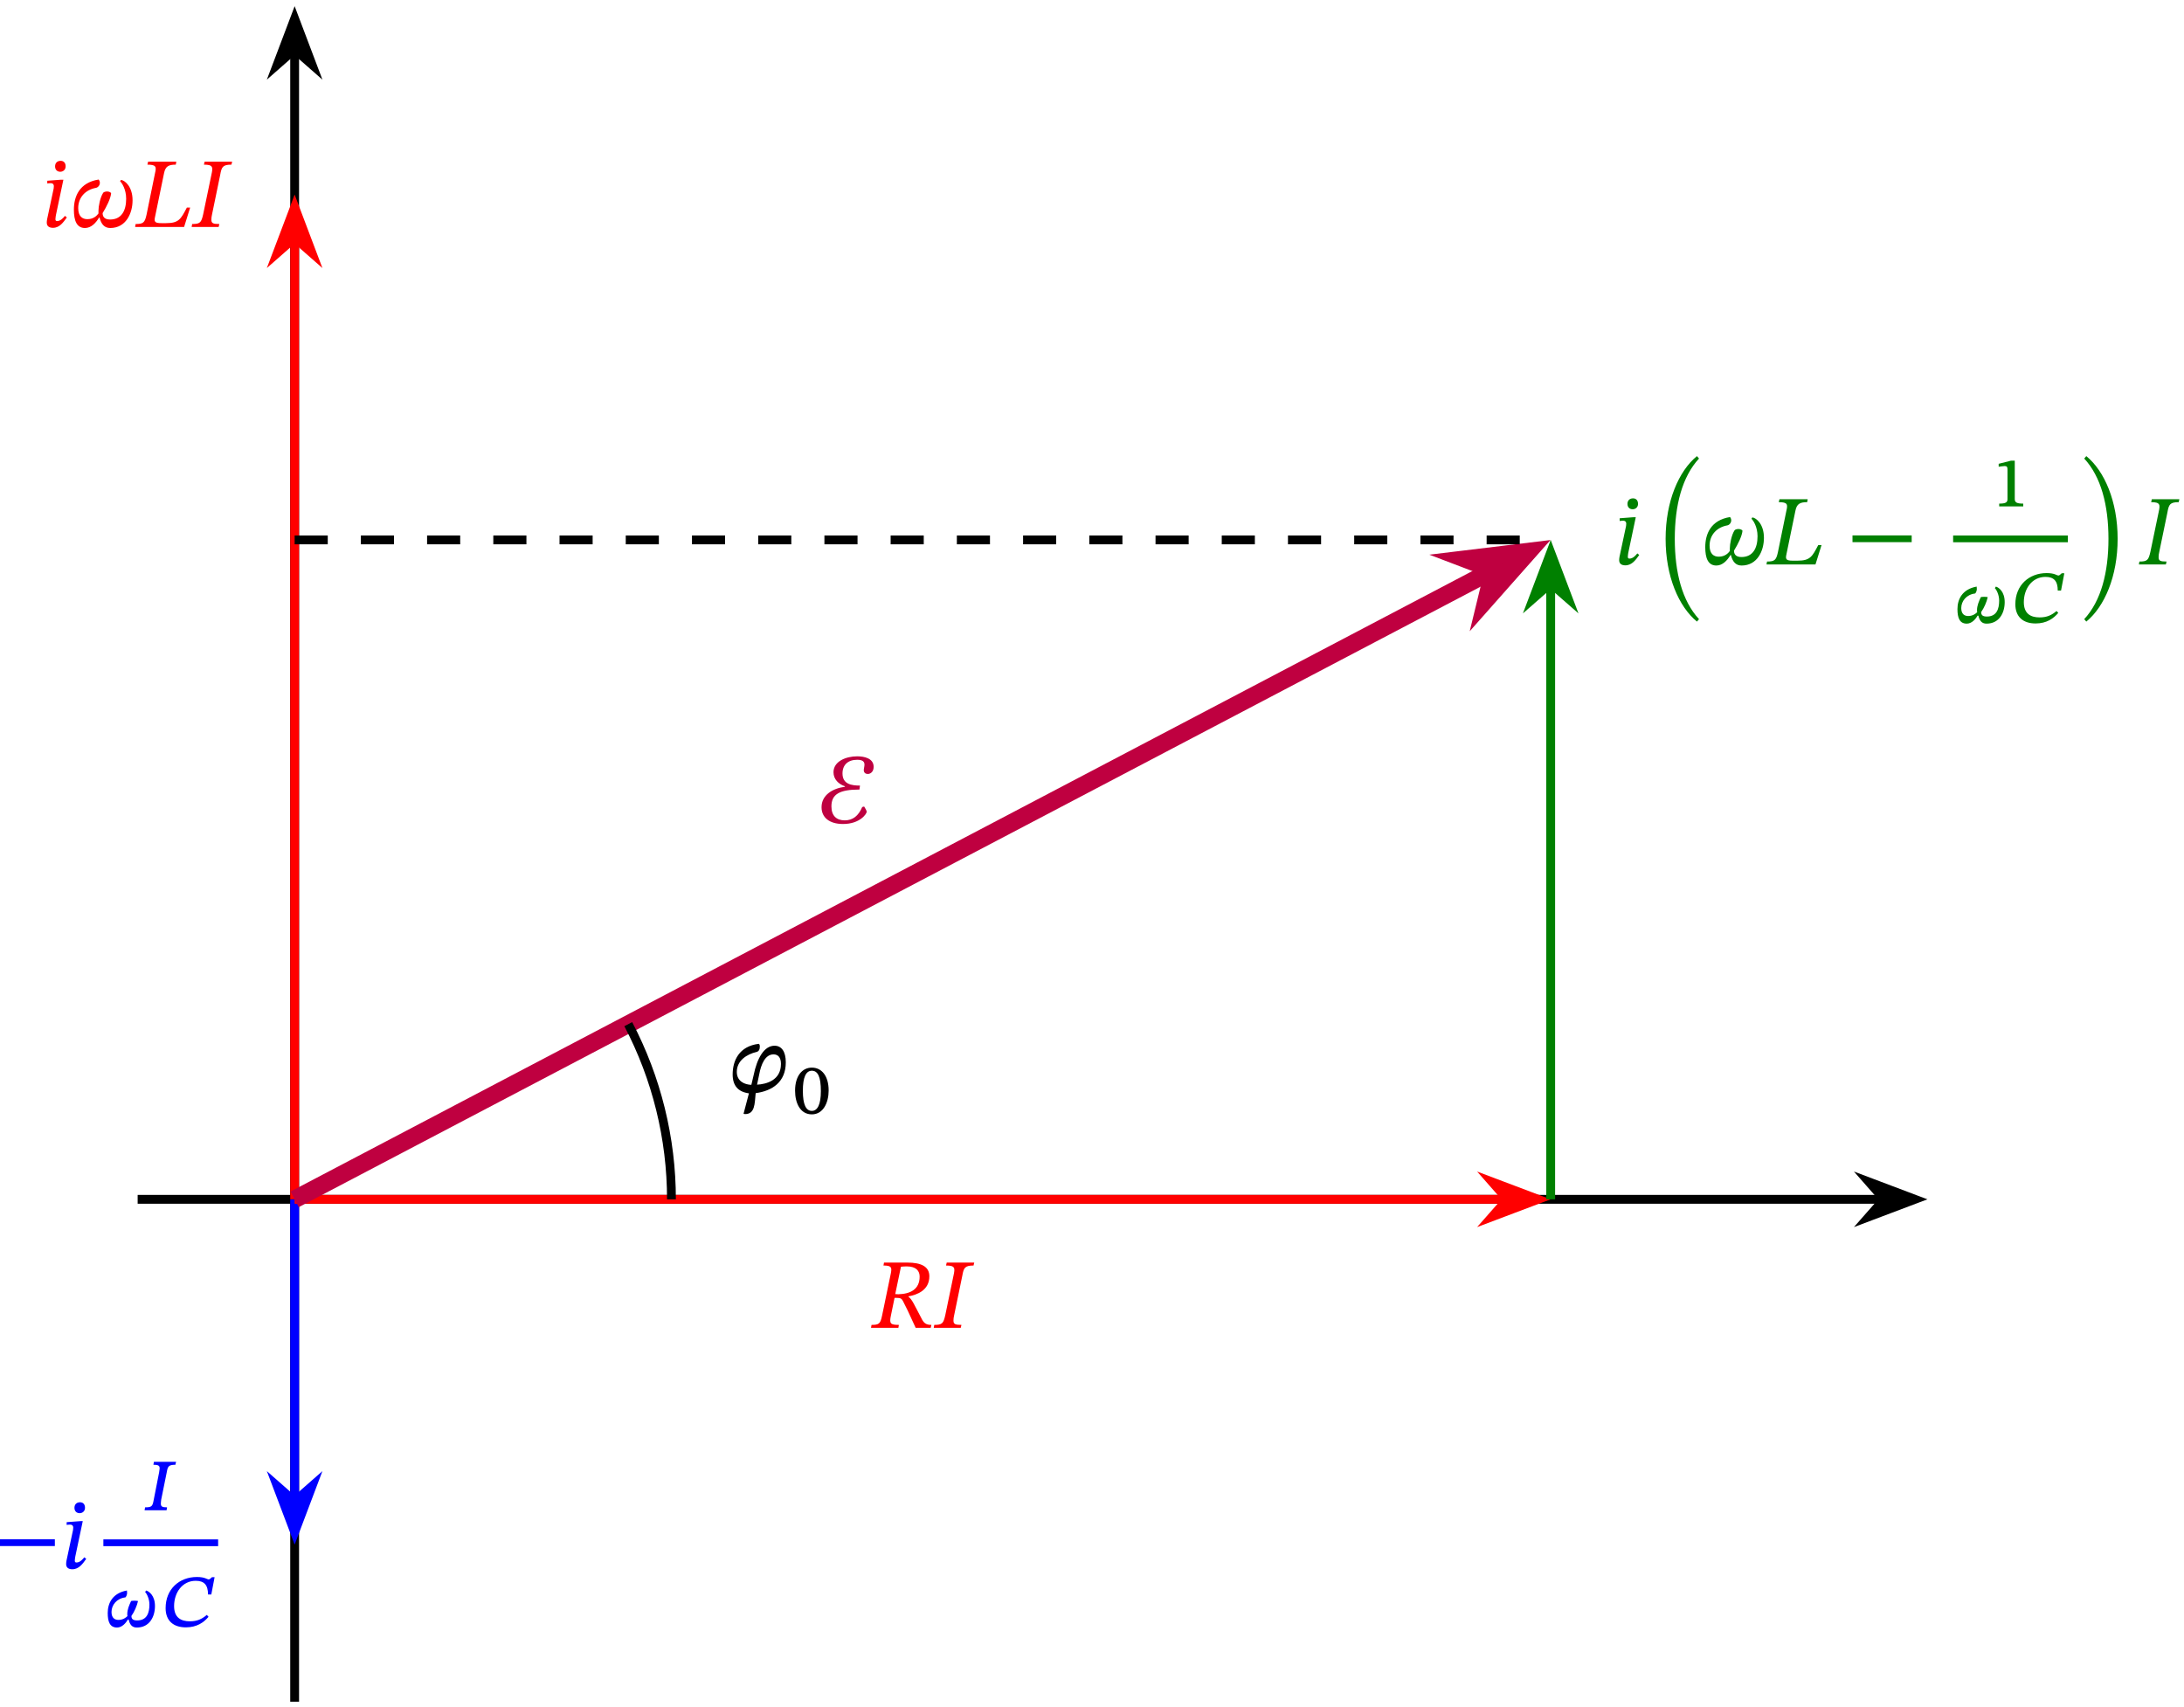
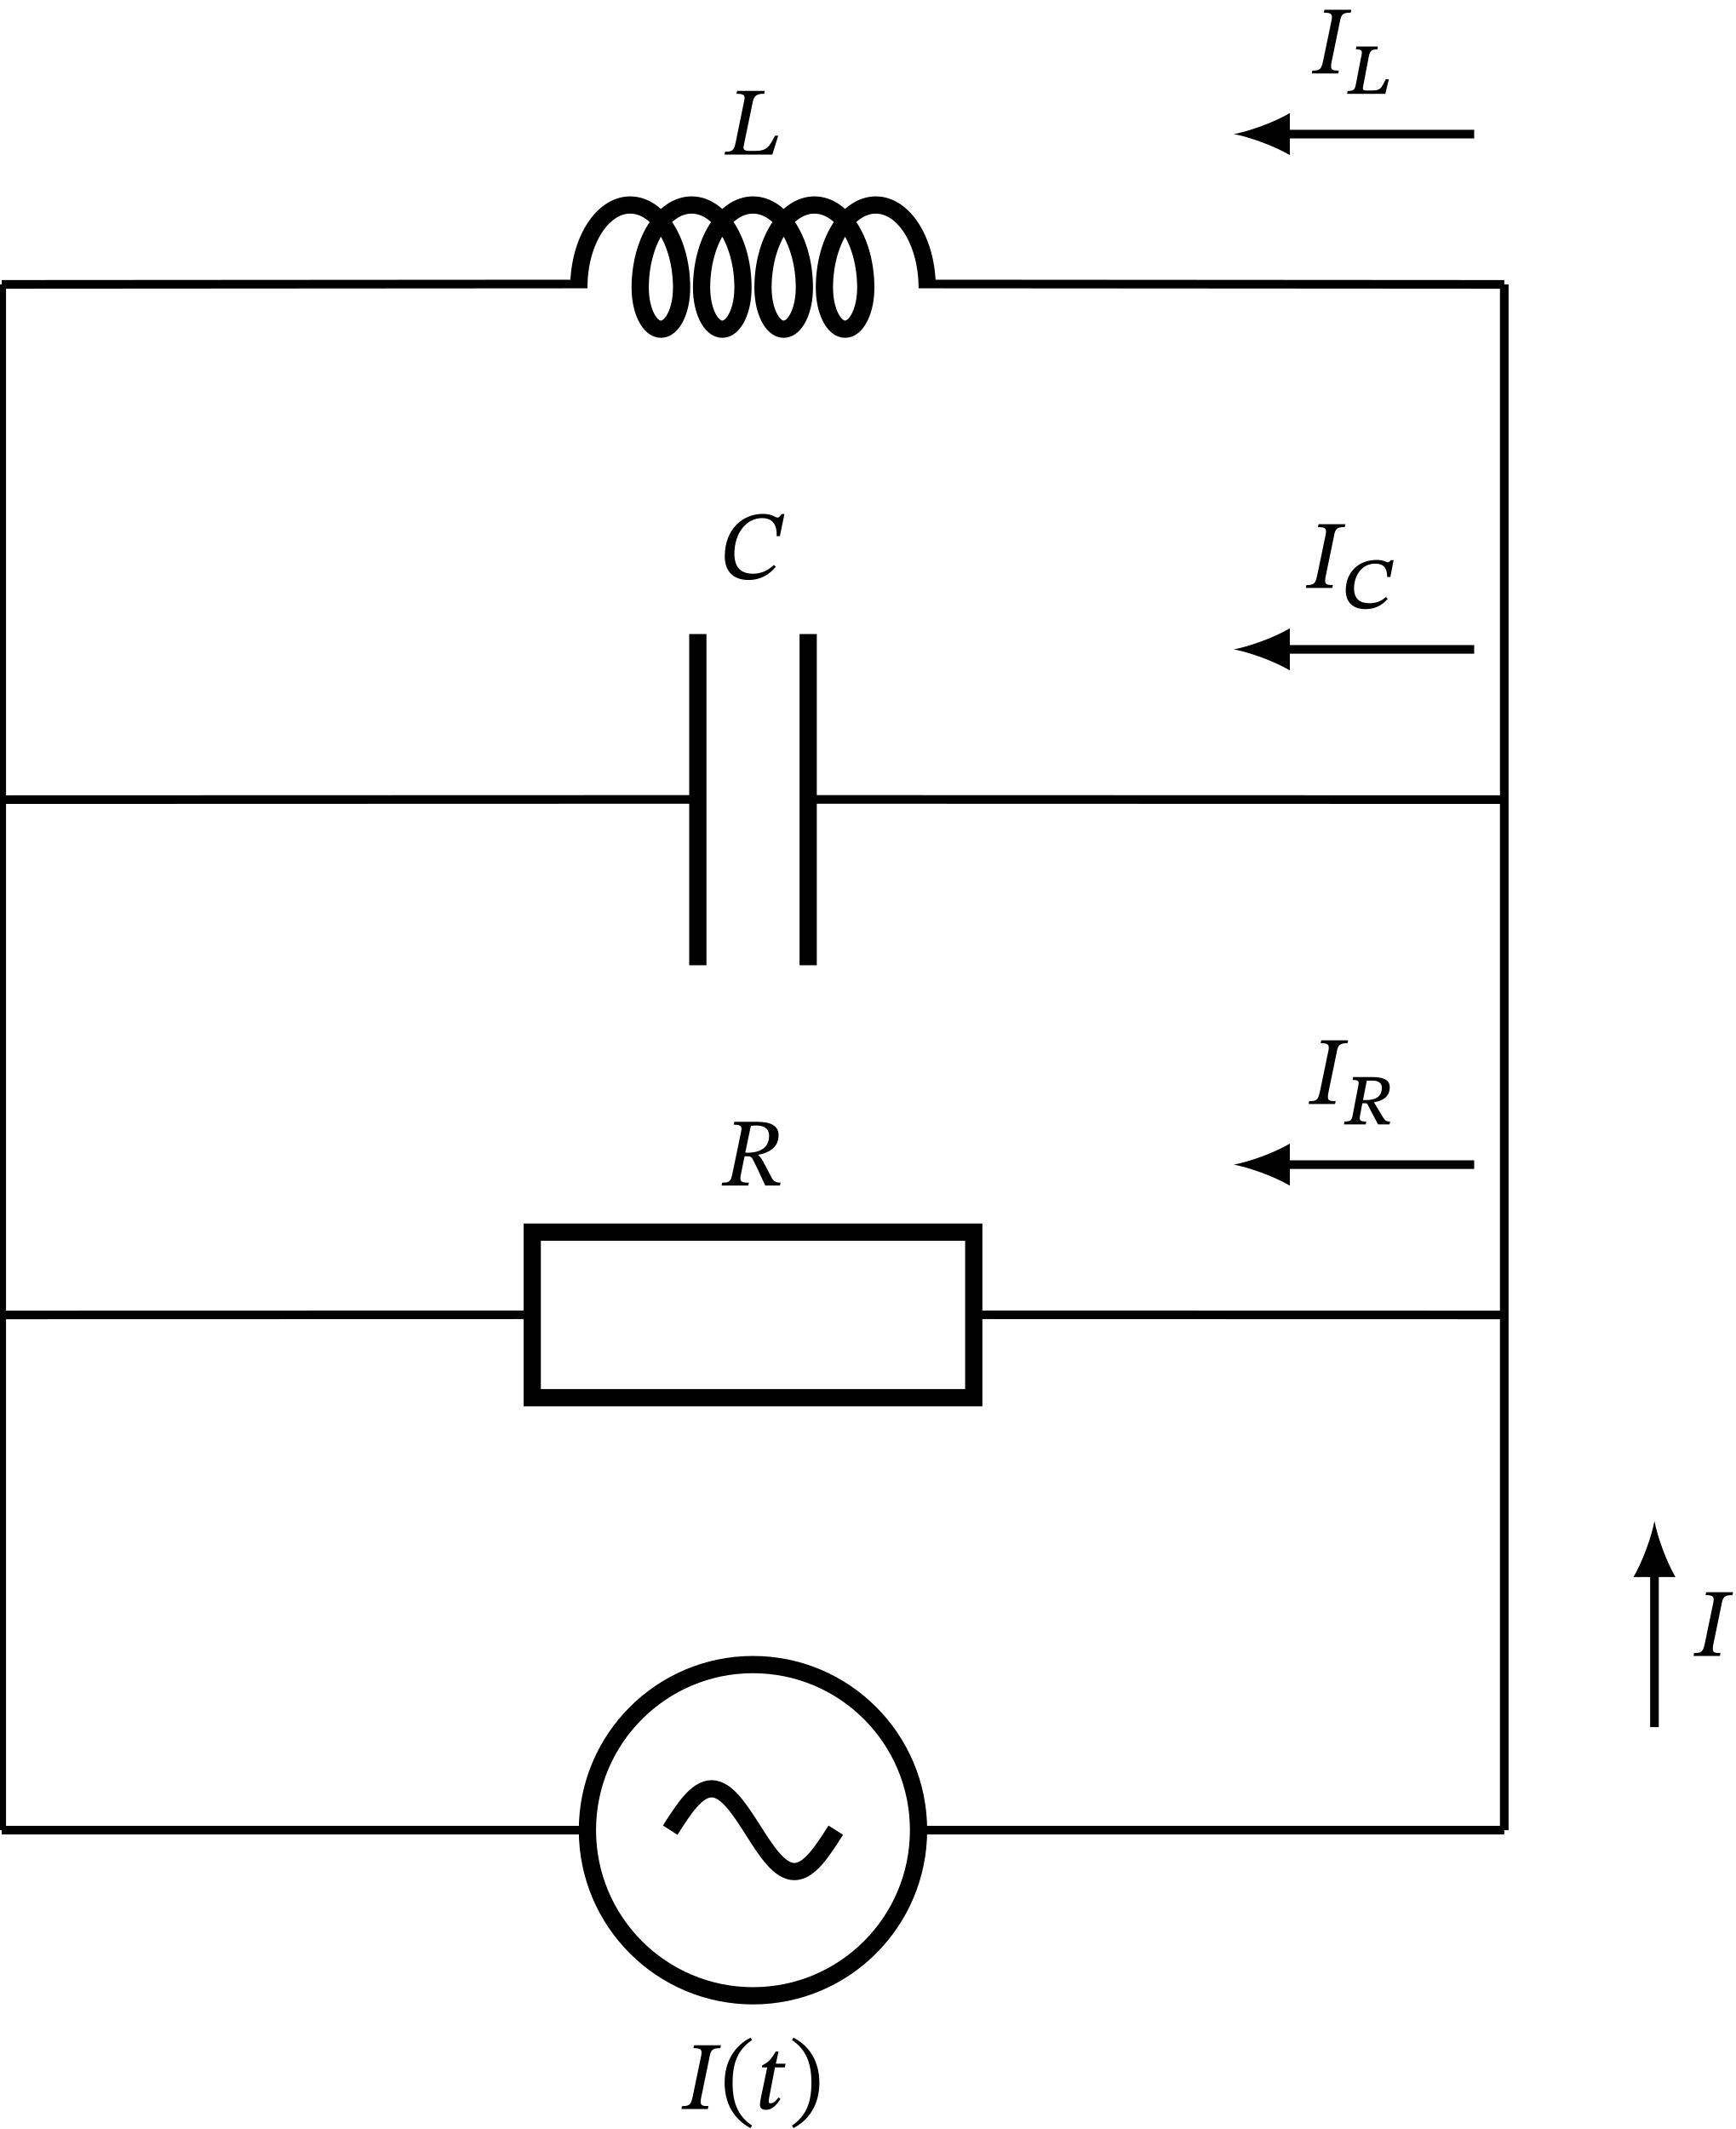
- <svg xmlns="http://www.w3.org/2000/svg" xmlns:xlink="http://www.w3.org/1999/xlink" width="197.154pt" height="154.09pt" viewBox="0 0 197.154 154.09" version="1.2">
+ <svg xmlns="http://www.w3.org/2000/svg" xmlns:xlink="http://www.w3.org/1999/xlink" width="160.488pt" height="196.786pt" viewBox="0 0 160.488 196.786" version="1.2">
  <defs>
    <g>
      <symbol overflow="visible" id="glyph0-0">
        <path style="stroke:none;" d="M 5.344 1.516 L 5.344 -7.047 L 0.094 -7.047 L 0.094 1.516 Z M 4.875 1.047 L 0.547 1.047 L 0.547 -6.578 L 4.875 -6.578 Z M 2.875 -1.531 L 2.875 -1.672 C 2.875 -2.641 4.312 -3.344 4.312 -4.656 C 4.312 -5.594 3.531 -6 2.656 -6 C 1.75 -6 1.125 -5.484 1.125 -4.766 C 1.125 -4.344 1.297 -4.141 1.594 -4.141 C 1.797 -4.141 1.984 -4.25 1.984 -4.531 C 1.984 -4.875 1.797 -4.875 1.797 -5.172 C 1.797 -5.453 2.047 -5.656 2.578 -5.656 C 3.141 -5.656 3.5 -5.344 3.5 -4.641 C 3.5 -3.25 2.516 -2.922 2.516 -1.766 L 2.516 -1.531 Z M 3.203 -0.438 C 3.203 -0.703 3.016 -0.953 2.703 -0.953 C 2.375 -0.953 2.172 -0.719 2.172 -0.438 C 2.172 -0.141 2.344 0.078 2.703 0.078 C 3.016 0.078 3.203 -0.141 3.203 -0.438 Z M 3.203 -0.438 " />
      </symbol>
      <symbol overflow="visible" id="glyph0-1">
-         <path style="stroke:none;" d="M 1.969 -4.266 L 1.766 -4.266 L 0.516 -4.172 L 0.516 -3.922 C 0.516 -3.922 0.656 -3.953 0.812 -3.953 C 1.062 -3.953 1.109 -3.797 1.109 -3.688 C 1.109 -3.531 1.078 -3.406 1.078 -3.406 L 0.625 -1.281 C 0.5 -0.75 0.469 -0.547 0.469 -0.391 C 0.469 -0.078 0.672 0.078 1.031 0.078 C 1.625 0.078 1.969 -0.422 2.281 -0.859 L 2.109 -1 C 1.969 -0.828 1.719 -0.531 1.406 -0.531 C 1.297 -0.531 1.25 -0.578 1.25 -0.703 C 1.25 -0.828 1.297 -1.078 1.297 -1.078 Z M 2.172 -5.469 C 2.172 -5.766 2.016 -5.969 1.719 -5.969 C 1.422 -5.969 1.219 -5.781 1.219 -5.469 C 1.219 -5.156 1.422 -4.984 1.688 -4.984 C 1.953 -4.984 2.172 -5.172 2.172 -5.469 Z M 2.172 -5.469 " />
+         <path style="stroke:none;" d="M 4.859 -1.75 L 4.562 -1.75 C 4.016 -0.703 3.828 -0.344 2.688 -0.344 L 2.266 -0.344 C 1.734 -0.344 1.594 -0.438 1.672 -0.828 L 2.5 -4.844 C 2.625 -5.484 2.922 -5.625 3.562 -5.625 L 3.609 -5.891 L 1.062 -5.891 L 1 -5.625 C 1.781 -5.625 1.828 -5.438 1.688 -4.859 L 0.922 -1.109 C 0.766 -0.391 0.625 -0.266 -0.062 -0.266 L -0.109 0 L 4.312 0 Z M 4.859 -1.75 " />
      </symbol>
      <symbol overflow="visible" id="glyph0-2">
-         <path style="stroke:none;" d="M 2.875 -1.25 C 3.25 -1.859 3.594 -2.562 3.641 -3.031 C 3.641 -3.109 3.469 -3.203 3.281 -3.203 C 3.141 -3.203 2.969 -3.156 2.922 -3.078 C 2.641 -2.641 2.5 -1.844 2.5 -1.469 C 2.5 -1.391 2.5 -1.297 2.5 -1.219 C 2.375 -1.047 2.078 -0.703 1.5 -0.703 C 1.047 -0.703 0.672 -0.953 0.672 -1.703 C 0.672 -2.656 1.312 -3.359 2.281 -3.531 C 2.484 -3.578 2.625 -3.781 2.625 -3.984 C 2.625 -4.109 2.578 -4.203 2.516 -4.281 C 0.766 -4 0.281 -2.734 0.281 -1.562 C 0.281 -0.578 0.531 0.094 1.281 0.094 C 1.844 0.094 2.266 -0.359 2.562 -0.859 L 2.594 -0.859 C 2.75 -0.234 3.047 0.094 3.562 0.094 C 4.984 0.094 5.578 -1.234 5.578 -2.406 C 5.578 -3.641 4.891 -4.203 4.531 -4.25 L 4.453 -4.125 C 4.609 -3.984 5 -3.406 5 -2.547 C 5 -1.469 4.578 -0.672 3.547 -0.672 C 3.016 -0.672 2.875 -0.953 2.875 -1.25 Z M 2.875 -1.25 " />
+         <path style="stroke:none;" d="M 0.938 -1.172 C 0.766 -0.391 0.656 -0.266 -0.062 -0.266 L -0.109 0 L 2.328 0 L 2.391 -0.266 C 1.828 -0.266 1.672 -0.328 1.672 -0.656 C 1.672 -0.797 1.688 -0.953 1.734 -1.141 L 2.469 -4.703 C 2.594 -5.406 2.688 -5.625 3.484 -5.625 L 3.547 -5.891 L 1.062 -5.891 L 1 -5.625 C 1.828 -5.625 1.828 -5.406 1.672 -4.703 Z M 0.938 -1.172 " />
      </symbol>
      <symbol overflow="visible" id="glyph0-3">
-         <path style="stroke:none;" d="M 4.859 -1.75 L 4.562 -1.75 C 4.016 -0.703 3.828 -0.344 2.688 -0.344 L 2.266 -0.344 C 1.734 -0.344 1.594 -0.438 1.672 -0.828 L 2.5 -4.844 C 2.625 -5.484 2.922 -5.625 3.562 -5.625 L 3.609 -5.891 L 1.062 -5.891 L 1 -5.625 C 1.781 -5.625 1.828 -5.438 1.688 -4.859 L 0.922 -1.109 C 0.766 -0.391 0.625 -0.266 -0.062 -0.266 L -0.109 0 L 4.312 0 Z M 4.859 -1.75 " />
+         <path style="stroke:none;" d="M 5.078 -1.297 C 4.484 -0.75 3.859 -0.484 3.156 -0.484 C 1.969 -0.484 1.422 -1.125 1.422 -2.328 C 1.422 -4.297 2.578 -5.625 3.969 -5.625 C 4.859 -5.625 5.375 -5.141 5.328 -3.953 L 5.625 -3.953 L 6.047 -6 L 5.781 -6 C 5.641 -5.797 5.547 -5.672 5.406 -5.672 C 5.188 -5.672 4.953 -6.016 4.047 -6.016 C 2.219 -6.016 0.531 -4.625 0.531 -2.094 C 0.531 -0.922 1.109 0.094 2.734 0.094 C 3.859 0.094 4.641 -0.406 5.25 -1.125 Z M 5.078 -1.297 " />
      </symbol>
      <symbol overflow="visible" id="glyph0-4">
-         <path style="stroke:none;" d="M 0.938 -1.172 C 0.766 -0.391 0.656 -0.266 -0.062 -0.266 L -0.109 0 L 2.328 0 L 2.391 -0.266 C 1.828 -0.266 1.672 -0.328 1.672 -0.656 C 1.672 -0.797 1.688 -0.953 1.734 -1.141 L 2.469 -4.703 C 2.594 -5.406 2.688 -5.625 3.484 -5.625 L 3.547 -5.891 L 1.062 -5.891 L 1 -5.625 C 1.828 -5.625 1.828 -5.406 1.672 -4.703 Z M 0.938 -1.172 " />
+         <path style="stroke:none;" d="M 5.188 -4.656 C 5.188 -5.531 4.453 -5.891 3.203 -5.891 L 1.094 -5.891 L 1.047 -5.625 C 1.766 -5.625 1.812 -5.453 1.719 -4.953 L 0.922 -1.109 C 0.766 -0.359 0.641 -0.266 -0.031 -0.266 L -0.078 0 L 2.391 0 L 2.438 -0.266 C 1.672 -0.266 1.562 -0.375 1.719 -1.109 L 2.047 -2.703 L 2.25 -2.703 C 2.562 -2.703 2.688 -2.656 2.812 -2.406 C 3.094 -1.859 3.281 -1.484 3.953 0 L 5.312 0 L 5.375 -0.266 C 4.953 -0.266 4.75 -0.375 4.547 -0.719 C 3.812 -2.109 3.625 -2.578 3.312 -2.797 L 3.312 -2.844 C 4.094 -2.984 5.188 -3.391 5.188 -4.656 Z M 2.625 -5.516 C 2.828 -5.531 2.922 -5.547 3.141 -5.547 C 4.031 -5.547 4.312 -5.109 4.312 -4.625 C 4.312 -3.469 3.469 -3.062 2.391 -3.031 L 2.109 -3.047 Z M 2.625 -5.516 " />
      </symbol>
      <symbol overflow="visible" id="glyph0-5">
-         <path style="stroke:none;" d="M 5.906 -2.016 L 5.906 -2.625 L 0.562 -2.625 L 0.562 -2.016 Z M 5.906 -2.016 " />
+         <path style="stroke:none;" d="M 0.406 -2.422 C 0.406 -0.422 1.344 1 2.797 1.766 L 2.938 1.531 C 1.625 0.641 1.141 -0.594 1.141 -2.422 C 1.141 -4.25 1.625 -5.484 2.938 -6.375 L 2.797 -6.594 C 1.344 -5.844 0.406 -4.422 0.406 -2.422 Z M 0.406 -2.422 " />
      </symbol>
      <symbol overflow="visible" id="glyph0-6">
-         <path style="stroke:none;" d="M 5.188 -4.656 C 5.188 -5.531 4.453 -5.891 3.203 -5.891 L 1.094 -5.891 L 1.047 -5.625 C 1.766 -5.625 1.812 -5.453 1.719 -4.953 L 0.922 -1.109 C 0.766 -0.359 0.641 -0.266 -0.031 -0.266 L -0.078 0 L 2.391 0 L 2.438 -0.266 C 1.672 -0.266 1.562 -0.375 1.719 -1.109 L 2.047 -2.703 L 2.25 -2.703 C 2.562 -2.703 2.688 -2.656 2.812 -2.406 C 3.094 -1.859 3.281 -1.484 3.953 0 L 5.312 0 L 5.375 -0.266 C 4.953 -0.266 4.75 -0.375 4.547 -0.719 C 3.812 -2.109 3.625 -2.578 3.312 -2.797 L 3.312 -2.844 C 4.094 -2.984 5.188 -3.391 5.188 -4.656 Z M 2.625 -5.516 C 2.828 -5.531 2.922 -5.547 3.141 -5.547 C 4.031 -5.547 4.312 -5.109 4.312 -4.625 C 4.312 -3.469 3.469 -3.062 2.391 -3.031 L 2.109 -3.047 Z M 2.625 -5.516 " />
+         <path style="stroke:none;" d="M 2.844 -4.188 L 1.938 -4.188 L 2.188 -5.312 L 1.922 -5.312 C 1.469 -4.531 1.25 -4.328 0.672 -4.031 L 0.641 -3.844 L 1.141 -3.844 L 0.531 -0.906 C 0.516 -0.812 0.469 -0.547 0.469 -0.391 C 0.469 -0.109 0.641 0.078 1.016 0.078 C 1.734 0.078 2.109 -0.578 2.375 -0.938 L 2.188 -1.062 C 1.875 -0.656 1.688 -0.531 1.422 -0.531 C 1.297 -0.531 1.281 -0.625 1.281 -0.719 C 1.281 -0.875 1.344 -1.172 1.344 -1.172 L 1.859 -3.844 L 2.766 -3.844 Z M 2.844 -4.188 " />
      </symbol>
      <symbol overflow="visible" id="glyph0-7">
-         <path style="stroke:none;" d="M 0.531 -2.422 C 0.531 0.969 1.719 3.703 3.359 5.047 L 3.547 4.828 C 2.031 3.188 1.359 0.625 1.359 -2.422 C 1.359 -5.469 2.031 -8.031 3.547 -9.672 L 3.359 -9.891 C 1.719 -8.547 0.531 -5.812 0.531 -2.422 Z M 0.531 -2.422 " />
-       </symbol>
-       <symbol overflow="visible" id="glyph0-8">
-         <path style="stroke:none;" d="M 3.297 -2.422 C 3.297 -5.812 2.109 -8.547 0.469 -9.891 L 0.281 -9.672 C 1.797 -8.031 2.469 -5.469 2.469 -2.422 C 2.469 0.625 1.797 3.188 0.281 4.828 L 0.469 5.047 C 2.109 3.703 3.297 0.969 3.297 -2.422 Z M 3.297 -2.422 " />
-       </symbol>
-       <symbol overflow="visible" id="glyph0-9">
-         <path style="stroke:none;" d="M 2.234 0.109 C 3.766 0.109 4.375 -0.812 4.375 -1 C 4.375 -1.094 4.219 -1.344 4.141 -1.469 L 3.969 -1.422 C 3.625 -0.625 3.125 -0.219 2.391 -0.219 C 1.656 -0.219 1.188 -0.625 1.188 -1.484 C 1.188 -2.578 1.922 -3 3.719 -3 L 3.766 -3.359 C 3 -3.359 2.188 -3.484 2.188 -4.453 C 2.188 -5.234 2.688 -5.688 3.516 -5.688 C 4.031 -5.688 4.172 -5.5 4.172 -5.25 C 4.172 -5.078 4.109 -4.891 4.109 -4.75 C 4.109 -4.516 4.281 -4.406 4.469 -4.406 C 4.719 -4.406 5 -4.609 5 -5.047 C 5 -5.812 4.172 -6 3.516 -6 C 2.5 -6 1.375 -5.547 1.375 -4.562 C 1.375 -3.922 1.844 -3.484 2.406 -3.297 L 2.406 -3.25 C 1.312 -3.109 0.297 -2.516 0.297 -1.406 C 0.297 -0.469 1.016 0.109 2.234 0.109 Z M 2.234 0.109 " />
-       </symbol>
-       <symbol overflow="visible" id="glyph0-10">
-         <path style="stroke:none;" d="M 2.016 -0.688 C 1.422 -0.703 0.703 -1 0.703 -1.859 C 0.703 -2.875 1.609 -3.453 2.484 -3.656 C 2.672 -3.703 2.781 -3.859 2.781 -4.141 C 2.781 -4.266 2.75 -4.359 2.688 -4.391 C 0.906 -4.172 0.328 -2.875 0.328 -1.625 C 0.328 -0.594 0.844 -0.047 1.797 0.078 L 1.312 1.922 L 1.438 1.953 C 2.344 1.953 2.312 1.047 2.406 0.062 C 3.906 -0.141 5.125 -0.938 5.125 -2.719 C 5.125 -3.703 4.734 -4.219 4.109 -4.219 C 3.172 -4.219 2.531 -3.094 2.219 -1.547 Z M 2.734 -1.672 C 2.891 -2.5 3.25 -3.438 4.016 -3.438 C 4.406 -3.438 4.688 -3.188 4.688 -2.578 C 4.688 -1.094 3.375 -0.75 2.531 -0.703 Z M 2.734 -1.672 " />
+         <path style="stroke:none;" d="M 2.797 -2.422 C 2.797 -4.422 1.859 -5.844 0.406 -6.594 L 0.266 -6.375 C 1.578 -5.484 2.062 -4.25 2.062 -2.422 C 2.062 -0.594 1.578 0.641 0.266 1.531 L 0.406 1.766 C 1.859 1 2.797 -0.422 2.797 -2.422 Z M 2.797 -2.422 " />
      </symbol>
      <symbol overflow="visible" id="glyph1-0">
        <path style="stroke:none;" d="M 3.562 1.016 L 3.562 -4.703 L 0.062 -4.703 L 0.062 1.016 Z M 3.25 0.688 L 0.359 0.688 L 0.359 -4.391 L 3.25 -4.391 Z M 1.922 -1.016 L 1.922 -1.109 C 1.922 -1.766 2.875 -2.234 2.875 -3.109 C 2.875 -3.734 2.359 -4 1.766 -4 C 1.172 -4 0.75 -3.656 0.75 -3.172 C 0.75 -2.891 0.875 -2.766 1.062 -2.766 C 1.203 -2.766 1.328 -2.844 1.328 -3.016 C 1.328 -3.25 1.203 -3.25 1.203 -3.453 C 1.203 -3.641 1.359 -3.781 1.719 -3.781 C 2.094 -3.781 2.344 -3.562 2.344 -3.094 C 2.344 -2.172 1.672 -1.953 1.672 -1.172 L 1.672 -1.016 Z M 2.141 -0.281 C 2.141 -0.469 2.016 -0.641 1.812 -0.641 C 1.578 -0.641 1.453 -0.484 1.453 -0.281 C 1.453 -0.094 1.562 0.047 1.797 0.047 C 2.016 0.047 2.141 -0.094 2.141 -0.281 Z M 2.141 -0.281 " />
      </symbol>
      <symbol overflow="visible" id="glyph1-1">
-         <path style="stroke:none;" d="M 0.906 -0.953 C 0.797 -0.359 0.734 -0.266 0.125 -0.266 L 0.078 0 L 2.062 0 L 2.109 -0.266 C 1.688 -0.266 1.547 -0.328 1.547 -0.594 C 1.547 -0.688 1.562 -0.812 1.578 -0.953 L 2.078 -3.422 C 2.172 -3.953 2.234 -4.109 2.859 -4.109 L 2.922 -4.375 L 0.922 -4.375 L 0.875 -4.109 C 1.5 -4.109 1.484 -3.953 1.391 -3.422 Z M 0.906 -0.953 " />
+         <path style="stroke:none;" d="M 3.938 -1.344 L 3.641 -1.344 C 3.219 -0.453 3.125 -0.312 2.328 -0.312 L 1.875 -0.312 C 1.594 -0.312 1.484 -0.359 1.562 -0.703 L 2.078 -3.422 C 2.188 -3.984 2.328 -4.109 2.875 -4.109 L 2.922 -4.375 L 0.938 -4.375 L 0.891 -4.109 C 1.516 -4.109 1.484 -3.984 1.391 -3.422 C 1.391 -3.422 1.375 -3.406 1.375 -3.406 L 0.891 -0.891 C 0.797 -0.375 0.688 -0.266 0.125 -0.266 L 0.078 0 L 3.609 0 Z M 3.938 -1.344 " />
      </symbol>
      <symbol overflow="visible" id="glyph1-2">
-         <path style="stroke:none;" d="M 2.531 -0.953 C 2.781 -1.297 3.031 -1.859 3.125 -2.297 C 3.125 -2.312 2.906 -2.328 2.797 -2.328 C 2.672 -2.328 2.5 -2.312 2.5 -2.297 C 2.328 -1.922 2.156 -1.531 2.156 -1.125 C 2.156 -1.094 2.156 -1.016 2.172 -0.938 C 2.031 -0.797 1.766 -0.594 1.359 -0.594 C 1.031 -0.594 0.734 -0.766 0.734 -1.312 C 0.734 -1.938 1.203 -2.531 1.969 -2.625 C 2.031 -2.625 2.141 -2.859 2.141 -3.016 C 2.141 -3.109 2.125 -3.172 2.125 -3.25 C 0.828 -3.016 0.391 -2.109 0.391 -1.219 C 0.391 -0.438 0.578 0.094 1.234 0.094 C 1.688 0.094 2.047 -0.328 2.203 -0.625 L 2.281 -0.625 C 2.391 -0.141 2.609 0.094 3.016 0.094 C 4.172 0.094 4.656 -0.891 4.656 -1.844 C 4.656 -2.797 4.125 -3.172 3.859 -3.25 L 3.766 -3.109 C 3.891 -3 4.156 -2.531 4.156 -1.984 C 4.156 -1.219 3.922 -0.547 3.047 -0.547 C 2.656 -0.547 2.531 -0.688 2.531 -0.953 Z M 2.531 -0.953 " />
+         <path style="stroke:none;" d="M 4.219 -1.047 C 3.766 -0.656 3.328 -0.469 2.688 -0.469 C 1.891 -0.469 1.266 -0.797 1.266 -1.844 C 1.266 -3.047 2 -4.125 3.219 -4.125 C 3.984 -4.125 4.328 -3.75 4.328 -2.891 L 4.625 -2.891 L 4.922 -4.453 L 4.688 -4.453 C 4.531 -4.297 4.453 -4.25 4.391 -4.25 C 4.234 -4.25 4.062 -4.469 3.328 -4.469 C 1.734 -4.469 0.5 -3.375 0.5 -1.656 C 0.5 -0.531 1.188 0.078 2.328 0.078 C 3.328 0.078 3.953 -0.375 4.375 -0.875 Z M 4.219 -1.047 " />
      </symbol>
      <symbol overflow="visible" id="glyph1-3">
-         <path style="stroke:none;" d="M 4.219 -1.047 C 3.766 -0.656 3.328 -0.469 2.688 -0.469 C 1.891 -0.469 1.266 -0.797 1.266 -1.844 C 1.266 -3.047 2 -4.125 3.219 -4.125 C 3.984 -4.125 4.328 -3.75 4.328 -2.891 L 4.625 -2.891 L 4.922 -4.453 L 4.688 -4.453 C 4.531 -4.297 4.453 -4.25 4.391 -4.25 C 4.234 -4.25 4.062 -4.469 3.328 -4.469 C 1.734 -4.469 0.5 -3.375 0.5 -1.656 C 0.5 -0.531 1.188 0.078 2.328 0.078 C 3.328 0.078 3.953 -0.375 4.375 -0.875 Z M 4.219 -1.047 " />
-       </symbol>
-       <symbol overflow="visible" id="glyph1-4">
-         <path style="stroke:none;" d="M 2.828 0 L 2.828 -0.25 C 2.266 -0.25 2.062 -0.344 2.062 -0.656 L 2.062 -4.125 L 1.719 -4.125 L 0.609 -3.844 L 0.609 -3.578 C 0.719 -3.594 1.031 -3.641 1.156 -3.641 C 1.359 -3.641 1.406 -3.547 1.406 -3.312 L 1.406 -0.656 C 1.406 -0.359 1.25 -0.25 0.656 -0.25 L 0.656 0 Z M 2.828 0 " />
-       </symbol>
-       <symbol overflow="visible" id="glyph1-5">
-         <path style="stroke:none;" d="M 3.328 -2.062 C 3.328 -3.391 2.688 -4.125 1.812 -4.125 C 0.953 -4.125 0.297 -3.391 0.297 -2.047 C 0.297 -0.891 0.781 0.094 1.812 0.094 C 2.844 0.094 3.328 -0.969 3.328 -2.062 Z M 2.625 -2 C 2.625 -0.812 2.328 -0.219 1.812 -0.219 C 1.281 -0.219 1 -0.797 1 -2.031 C 1 -3.266 1.281 -3.844 1.812 -3.844 C 2.359 -3.844 2.625 -3.281 2.625 -2 Z M 2.625 -2 " />
+         <path style="stroke:none;" d="M 4.312 -3.438 C 4.312 -4.203 3.562 -4.375 2.703 -4.375 L 0.922 -4.375 L 0.875 -4.109 C 1.453 -4.109 1.484 -3.984 1.406 -3.578 L 0.891 -0.891 C 0.797 -0.344 0.656 -0.266 0.125 -0.266 L 0.078 0 L 2.094 0 L 2.141 -0.266 C 1.562 -0.266 1.469 -0.359 1.578 -0.891 L 1.781 -1.953 L 2.094 -1.953 C 2.203 -1.953 2.234 -1.891 2.312 -1.766 C 2.5 -1.359 2.672 -1.078 3.234 0 L 4.297 0 L 4.344 -0.266 C 4 -0.266 3.891 -0.344 3.719 -0.609 C 3.156 -1.562 3 -1.797 2.875 -2 L 2.891 -2.062 C 3.547 -2.156 4.312 -2.484 4.312 -3.438 Z M 2.188 -4.047 L 2.703 -4.047 C 3.25 -4.047 3.578 -3.844 3.578 -3.406 C 3.578 -2.547 3.016 -2.25 2.078 -2.25 L 1.844 -2.25 Z M 2.188 -4.047 " />
      </symbol>
    </g>
    <clipPath id="clip1">
-       <path d="M 26 4 L 27 4 L 27 153.637 L 26 153.637 Z M 26 4 " />
+       <path d="M 31 131 L 108 131 L 108 196.68 L 31 196.68 Z M 31 131 " />
    </clipPath>
    <clipPath id="clip2">
-       <path d="M 193 45 L 196.73 45 L 196.73 51 L 193 51 Z M 193 45 " />
+       <path d="M 66 188 L 73 188 L 73 196.68 L 66 196.68 Z M 66 188 " />
+     </clipPath>
+     <clipPath id="clip3">
+       <path d="M 73 188 L 76 188 L 76 196.68 L 73 196.68 Z M 73 188 " />
+     </clipPath>
+     <clipPath id="clip4">
+       <path d="M 156 147 L 160.23 147 L 160.23 154 L 156 154 Z M 156 147 " />
    </clipPath>
  </defs>
  <g id="surface1">
-     <path style="fill:none;stroke-width:0.797;stroke-linecap:butt;stroke-linejoin:miter;stroke:rgb(0%,0%,0%);stroke-opacity:1;stroke-miterlimit:10;" d="M -14.173 -0.002 L 143.292 -0.002 " transform="matrix(1,0,0,-1,26.599,108.264)" />
-     <path style="fill-rule:nonzero;fill:rgb(0%,0%,0%);fill-opacity:1;stroke-width:0.797;stroke-linecap:butt;stroke-linejoin:miter;stroke:rgb(0%,0%,0%);stroke-opacity:1;stroke-miterlimit:10;" d="M 5.442 -0.002 L 1.286 1.569 L 2.665 -0.002 L 1.286 -1.572 Z M 5.442 -0.002 " transform="matrix(1,0,0,-1,167.4251,108.264)" />
+     <path style="fill:none;stroke-width:0.797;stroke-linecap:butt;stroke-linejoin:miter;stroke:rgb(0%,0%,0%);stroke-opacity:1;stroke-miterlimit:10;" d="M 0 142.881 L 54.16 142.916 M 84.781 142.916 L 138.914 142.881 " transform="matrix(1,0,0,-1,0.16,169.166)" />
+     <path style="fill:none;stroke-width:1.594;stroke-linecap:butt;stroke-linejoin:bevel;stroke:rgb(0%,0%,0%);stroke-opacity:1;stroke-miterlimit:10;" d="M 53.352 142.564 C 53.352 146.791 55.481 150.217 58.102 150.217 C 60.727 150.217 62.856 146.791 62.856 142.564 C 62.856 140.451 62 138.736 60.942 138.736 C 59.887 138.736 59.028 140.451 59.028 142.564 C 59.028 146.791 61.156 150.217 63.781 150.217 C 66.403 150.217 68.531 146.791 68.531 142.564 C 68.531 140.451 67.676 138.736 66.617 138.736 C 65.563 138.736 64.703 140.451 64.703 142.564 C 64.703 146.791 66.832 150.217 69.457 150.217 C 72.082 150.217 74.207 146.791 74.207 142.564 C 74.207 140.451 73.352 138.736 72.293 138.736 C 71.238 138.736 70.383 140.451 70.383 142.564 C 70.383 146.791 72.508 150.217 75.133 150.217 C 77.758 150.217 79.883 146.791 79.883 142.564 C 79.883 140.451 79.028 138.736 77.973 138.736 C 76.914 138.736 76.059 140.451 76.059 142.564 C 76.059 146.791 78.184 150.217 80.809 150.217 C 83.434 150.217 85.559 146.791 85.559 142.564 " transform="matrix(1,0,0,-1,0.16,169.166)" />
+     <g style="fill:rgb(0%,0%,0%);fill-opacity:1;">
+       <use xlink:href="#glyph0-1" x="67.09" y="14.292" />
+     </g>
+     <path style="fill:none;stroke-width:0.797;stroke-linecap:butt;stroke-linejoin:miter;stroke:rgb(0%,0%,0%);stroke-opacity:1;stroke-miterlimit:10;" d="M 118.57 156.771 L 136.133 156.771 " transform="matrix(1,0,0,-1,0.16,169.166)" />
+     <path style=" stroke:none;fill-rule:nonzero;fill:rgb(0%,0%,0%);fill-opacity:1;" d="M 114.07 12.395 C 115.449 12.652 117.695 13.43 119.25 14.336 L 119.25 10.453 C 117.695 11.359 115.449 12.137 114.07 12.395 " />
+     <g style="fill:rgb(0%,0%,0%);fill-opacity:1;">
+       <use xlink:href="#glyph0-2" x="121.391" y="6.792" />
+     </g>
+     <g style="fill:rgb(0%,0%,0%);fill-opacity:1;">
+       <use xlink:href="#glyph1-1" x="124.466" y="8.675" />
+     </g>
+     <path style="fill:none;stroke-width:0.797;stroke-linecap:butt;stroke-linejoin:miter;stroke:rgb(0%,0%,0%);stroke-opacity:1;stroke-miterlimit:10;" d="M 0 95.256 L 64.367 95.275 M 74.574 95.275 L 138.914 95.256 " transform="matrix(1,0,0,-1,0.16,169.166)" />
+     <path style="fill:none;stroke-width:1.594;stroke-linecap:butt;stroke-linejoin:miter;stroke:rgb(0%,0%,0%);stroke-opacity:1;stroke-miterlimit:10;" d="M 64.356 110.561 L 64.356 79.947 M 74.559 110.561 L 74.559 79.947 " transform="matrix(1,0,0,-1,0.16,169.166)" />
+     <g style="fill:rgb(0%,0%,0%);fill-opacity:1;">
+       <use xlink:href="#glyph0-3" x="66.476" y="53.514" />
+     </g>
+     <path style="fill:none;stroke-width:0.797;stroke-linecap:butt;stroke-linejoin:miter;stroke:rgb(0%,0%,0%);stroke-opacity:1;stroke-miterlimit:10;" d="M 118.57 109.143 L 136.133 109.143 " transform="matrix(1,0,0,-1,0.16,169.166)" />
+     <path style=" stroke:none;fill-rule:nonzero;fill:rgb(0%,0%,0%);fill-opacity:1;" d="M 114.07 60.023 C 115.449 60.281 117.695 61.059 119.25 61.965 L 119.25 58.078 C 117.695 58.984 115.449 59.762 114.07 60.023 " />
+     <g style="fill:rgb(0%,0%,0%);fill-opacity:1;">
+       <use xlink:href="#glyph0-2" x="120.844" y="54.342" />
+     </g>
+     <g style="fill:rgb(0%,0%,0%);fill-opacity:1;">
+       <use xlink:href="#glyph1-2" x="123.92" y="56.225" />
+     </g>
+     <path style="fill:none;stroke-width:0.797;stroke-linecap:butt;stroke-linejoin:miter;stroke:rgb(0%,0%,0%);stroke-opacity:1;stroke-miterlimit:10;" d="M 0 47.627 L 49.059 47.639 M 89.887 47.639 L 138.914 47.627 " transform="matrix(1,0,0,-1,0.16,169.166)" />
+     <path style="fill:none;stroke-width:1.594;stroke-linecap:butt;stroke-linejoin:miter;stroke:rgb(0%,0%,0%);stroke-opacity:1;stroke-miterlimit:10;" d="M 49.047 55.279 L 89.867 55.279 L 89.867 39.975 L 49.047 39.975 Z M 49.047 55.279 " transform="matrix(1,0,0,-1,0.16,169.166)" />
+     <g style="fill:rgb(0%,0%,0%);fill-opacity:1;">
+       <use xlink:href="#glyph0-4" x="66.794" y="109.58" />
+     </g>
+     <path style="fill:none;stroke-width:0.797;stroke-linecap:butt;stroke-linejoin:miter;stroke:rgb(0%,0%,0%);stroke-opacity:1;stroke-miterlimit:10;" d="M 118.57 61.518 L 136.133 61.518 " transform="matrix(1,0,0,-1,0.16,169.166)" />
+     <path style=" stroke:none;fill-rule:nonzero;fill:rgb(0%,0%,0%);fill-opacity:1;" d="M 114.07 107.648 C 115.449 107.906 117.695 108.684 119.25 109.59 L 119.25 105.707 C 117.695 106.613 115.449 107.391 114.07 107.648 " />
+     <g style="fill:rgb(0%,0%,0%);fill-opacity:1;">
+       <use xlink:href="#glyph0-2" x="121.098" y="102.047" />
+     </g>
+     <g style="fill:rgb(0%,0%,0%);fill-opacity:1;">
+       <use xlink:href="#glyph1-3" x="124.174" y="103.93" />
+     </g>
+     <path style="fill:none;stroke-width:0.797;stroke-linecap:butt;stroke-linejoin:miter;stroke:rgb(0%,0%,0%);stroke-opacity:1;stroke-miterlimit:10;" d="M 0 0.002 L 54.16 0.002 M 84.781 0.002 L 138.914 0.002 " transform="matrix(1,0,0,-1,0.16,169.166)" />
    <g clip-path="url(#clip1)" clip-rule="nonzero">
-       <path style="fill:none;stroke-width:0.797;stroke-linecap:butt;stroke-linejoin:miter;stroke:rgb(0%,0%,0%);stroke-opacity:1;stroke-miterlimit:10;" d="M -0.001 -45.353 L -0.001 103.608 " transform="matrix(1,0,0,-1,26.599,108.264)" />
+       <path style="fill:none;stroke-width:1.594;stroke-linecap:butt;stroke-linejoin:miter;stroke:rgb(0%,0%,0%);stroke-opacity:1;stroke-miterlimit:10;" d="M 69.457 15.307 C 77.91 15.307 84.762 8.455 84.762 0.002 C 84.762 -8.455 77.91 -15.307 69.457 -15.307 M 69.457 15.307 C 61.004 15.307 54.149 8.455 54.149 0.002 C 54.149 -8.455 61.004 -15.307 69.457 -15.307 " transform="matrix(1,0,0,-1,0.16,169.166)" />
    </g>
-     <path style="fill-rule:nonzero;fill:rgb(0%,0%,0%);fill-opacity:1;stroke-width:0.797;stroke-linecap:butt;stroke-linejoin:miter;stroke:rgb(0%,0%,0%);stroke-opacity:1;stroke-miterlimit:10;" d="M 5.439 0.001 L 1.287 1.572 L 2.666 0.001 L 1.287 -1.569 Z M 5.439 0.001 " transform="matrix(0,-1,-1,0,26.599,7.12278)" />
-     <path style="fill:none;stroke-width:0.797;stroke-linecap:butt;stroke-linejoin:miter;stroke:rgb(100%,0%,0%);stroke-opacity:1;stroke-miterlimit:10;" d="M -0.001 -0.002 L -0.001 86.6 " transform="matrix(1,0,0,-1,26.599,108.264)" />
-     <path style="fill-rule:nonzero;fill:rgb(100%,0%,0%);fill-opacity:1;stroke-width:0.797;stroke-linecap:butt;stroke-linejoin:miter;stroke:rgb(100%,0%,0%);stroke-opacity:1;stroke-miterlimit:10;" d="M 5.439 0.001 L 1.287 1.572 L 2.666 0.001 L 1.287 -1.569 Z M 5.439 0.001 " transform="matrix(0,-1,-1,0,26.599,24.1308)" />
-     <g style="fill:rgb(100%,0%,0%);fill-opacity:1;">
-       <use xlink:href="#glyph0-1" x="3.753" y="20.488" />
-     </g>
-     <g style="fill:rgb(100%,0%,0%);fill-opacity:1;">
-       <use xlink:href="#glyph0-2" x="6.389" y="20.488" />
-       <use xlink:href="#glyph0-3" x="12.307" y="20.488" />
-       <use xlink:href="#glyph0-4" x="17.409" y="20.488" />
-     </g>
-     <path style="fill:none;stroke-width:0.797;stroke-linecap:butt;stroke-linejoin:miter;stroke:rgb(0%,0%,100%);stroke-opacity:1;stroke-miterlimit:10;" d="M -0.001 -0.002 L -0.001 -27.072 " transform="matrix(1,0,0,-1,26.599,108.264)" />
-     <path style="fill-rule:nonzero;fill:rgb(0%,0%,100%);fill-opacity:1;stroke-width:0.797;stroke-linecap:butt;stroke-linejoin:miter;stroke:rgb(0%,0%,100%);stroke-opacity:1;stroke-miterlimit:10;" d="M 5.439 -0.001 L 1.286 1.569 L 2.665 -0.001 L 1.286 -1.572 Z M 5.439 -0.001 " transform="matrix(0,1,1,0,26.599,132.8699)" />
-     <g style="fill:rgb(0%,0%,100%);fill-opacity:1;">
-       <use xlink:href="#glyph0-5" x="-0.954" y="141.582" />
-       <use xlink:href="#glyph0-1" x="5.502" y="141.582" />
-     </g>
-     <g style="fill:rgb(0%,0%,100%);fill-opacity:1;">
-       <use xlink:href="#glyph1-1" x="12.973" y="136.337" />
-     </g>
-     <path style="fill:none;stroke-width:0.61;stroke-linecap:butt;stroke-linejoin:miter;stroke:rgb(0%,0%,100%);stroke-opacity:1;stroke-miterlimit:10;" d="M -0.001 -0.001 L 10.358 -0.001 " transform="matrix(1,0,0,-1,9.333,139.269)" />
-     <g style="fill:rgb(0%,0%,100%);fill-opacity:1;">
-       <use xlink:href="#glyph1-2" x="9.333" y="146.828" />
-       <use xlink:href="#glyph1-3" x="14.45" y="146.828" />
-     </g>
-     <path style="fill:none;stroke-width:0.797;stroke-linecap:butt;stroke-linejoin:miter;stroke:rgb(100%,0%,0%);stroke-opacity:1;stroke-miterlimit:10;" d="M -0.001 -0.002 L 109.276 -0.002 " transform="matrix(1,0,0,-1,26.599,108.264)" />
-     <path style="fill-rule:nonzero;fill:rgb(100%,0%,0%);fill-opacity:1;stroke-width:0.797;stroke-linecap:butt;stroke-linejoin:miter;stroke:rgb(100%,0%,0%);stroke-opacity:1;stroke-miterlimit:10;" d="M 5.442 -0.002 L 1.286 1.569 L 2.665 -0.002 L 1.286 -1.572 Z M 5.442 -0.002 " transform="matrix(1,0,0,-1,133.4094,108.264)" />
-     <g style="fill:rgb(100%,0%,0%);fill-opacity:1;">
-       <use xlink:href="#glyph0-6" x="78.706" y="119.867" />
-     </g>
-     <g style="fill:rgb(100%,0%,0%);fill-opacity:1;">
-       <use xlink:href="#glyph0-4" x="84.4" y="119.867" />
-     </g>
-     <path style="fill:none;stroke-width:0.797;stroke-linecap:butt;stroke-linejoin:miter;stroke:rgb(0%,50%,0%);stroke-opacity:1;stroke-miterlimit:10;" d="M 113.385 -0.002 L 113.385 55.416 " transform="matrix(1,0,0,-1,26.599,108.264)" />
-     <path style="fill-rule:nonzero;fill:rgb(0%,50%,0%);fill-opacity:1;stroke-width:0.797;stroke-linecap:butt;stroke-linejoin:miter;stroke:rgb(0%,50%,0%);stroke-opacity:1;stroke-miterlimit:10;" d="M 5.441 0 L 1.289 1.571 L 2.664 0 L 1.289 -1.57 Z M 5.441 0 " transform="matrix(0,-1,-1,0,139.9848,55.31208)" />
-     <g style="fill:rgb(0%,50%,0%);fill-opacity:1;">
-       <use xlink:href="#glyph0-1" x="145.696" y="50.957" />
-     </g>
-     <g style="fill:rgb(0%,50%,0%);fill-opacity:1;">
-       <use xlink:href="#glyph0-7" x="149.827" y="51.065" />
-     </g>
-     <g style="fill:rgb(0%,50%,0%);fill-opacity:1;">
-       <use xlink:href="#glyph0-2" x="153.656" y="50.957" />
-       <use xlink:href="#glyph0-3" x="159.574" y="50.957" />
-     </g>
-     <g style="fill:rgb(0%,50%,0%);fill-opacity:1;">
-       <use xlink:href="#glyph0-5" x="166.666" y="50.957" />
-     </g>
-     <g style="fill:rgb(0%,50%,0%);fill-opacity:1;">
-       <use xlink:href="#glyph1-4" x="179.815" y="45.712" />
-     </g>
-     <path style="fill:none;stroke-width:0.61;stroke-linecap:butt;stroke-linejoin:miter;stroke:rgb(0%,50%,0%);stroke-opacity:1;stroke-miterlimit:10;" d="M 0.001 -0.001 L 10.36 -0.001 " transform="matrix(1,0,0,-1,176.312,48.644)" />
-     <g style="fill:rgb(0%,50%,0%);fill-opacity:1;">
-       <use xlink:href="#glyph1-2" x="176.312" y="56.203" />
-       <use xlink:href="#glyph1-3" x="181.429" y="56.203" />
-     </g>
-     <g style="fill:rgb(0%,50%,0%);fill-opacity:1;">
-       <use xlink:href="#glyph0-8" x="187.866" y="51.065" />
+     <path style="fill:none;stroke-width:1.594;stroke-linecap:butt;stroke-linejoin:miter;stroke:rgb(0%,0%,0%);stroke-opacity:1;stroke-miterlimit:10;" d="M 61.801 0.002 C 63.051 1.959 64.246 3.826 65.629 3.826 C 67.016 3.826 68.207 1.959 69.457 0.002 C 70.703 -1.959 71.899 -3.826 73.281 -3.826 C 74.668 -3.826 75.863 -1.959 77.11 0.002 " transform="matrix(1,0,0,-1,0.16,169.166)" />
+     <g style="fill:rgb(0%,0%,0%);fill-opacity:1;">
+       <use xlink:href="#glyph0-2" x="63.11" y="194.937" />
    </g>
    <g clip-path="url(#clip2)" clip-rule="nonzero">
-       <g style="fill:rgb(0%,50%,0%);fill-opacity:1;">
-         <use xlink:href="#glyph0-4" x="193.189" y="50.957" />
+       <g style="fill:rgb(0%,0%,0%);fill-opacity:1;">
+         <use xlink:href="#glyph0-5" x="66.589" y="194.937" />
+         <use xlink:href="#glyph0-6" x="69.79" y="194.937" />
      </g>
    </g>
-     <path style="fill:none;stroke-width:1.594;stroke-linecap:butt;stroke-linejoin:miter;stroke:rgb(75%,0%,25%);stroke-opacity:1;stroke-miterlimit:10;" d="M -0.001 -0.002 L 107.893 56.643 " transform="matrix(1,0,0,-1,26.599,108.264)" />
-     <path style="fill-rule:nonzero;fill:rgb(75%,0%,25%);fill-opacity:1;stroke-width:1.594;stroke-linecap:butt;stroke-linejoin:miter;stroke:rgb(75%,0%,25%);stroke-opacity:1;stroke-miterlimit:10;" d="M 7.893 -0.002 L 2.574 2.019 L 4.356 0.002 L 2.576 -2.02 Z M 7.893 -0.002 " transform="matrix(0.88536,-0.4648,-0.4648,-0.88536,130.9878,53.45997)" />
-     <g style="fill:rgb(75%,0%,25%);fill-opacity:1;">
-       <use xlink:href="#glyph0-9" x="73.866" y="74.275" />
+     <g clip-path="url(#clip3)" clip-rule="nonzero">
+       <g style="fill:rgb(0%,0%,0%);fill-opacity:1;">
+         <use xlink:href="#glyph0-7" x="72.955" y="194.937" />
+       </g>
    </g>
-     <path style="fill:none;stroke-width:0.797;stroke-linecap:butt;stroke-linejoin:miter;stroke:rgb(0%,0%,0%);stroke-opacity:1;stroke-dasharray:2.989,2.989;stroke-miterlimit:10;" d="M -0.001 59.526 L 113.385 59.526 " transform="matrix(1,0,0,-1,26.599,108.264)" />
-     <path style="fill:none;stroke-width:0.797;stroke-linecap:butt;stroke-linejoin:miter;stroke:rgb(0%,0%,0%);stroke-opacity:1;stroke-miterlimit:10;" d="M 34.014 -0.002 C 34.014 5.506 32.674 10.936 30.116 15.811 " transform="matrix(1,0,0,-1,26.599,108.264)" />
-     <g style="fill:rgb(0%,0%,0%);fill-opacity:1;">
-       <use xlink:href="#glyph0-10" x="65.81" y="98.619" />
-     </g>
-     <g style="fill:rgb(0%,0%,0%);fill-opacity:1;">
-       <use xlink:href="#glyph1-5" x="71.476" y="100.502" />
+     <path style="fill:none;stroke-width:0.797;stroke-linecap:butt;stroke-linejoin:miter;stroke:rgb(0%,0%,0%);stroke-opacity:1;stroke-miterlimit:10;" d="M 0 0.002 L 0 142.881 " transform="matrix(1,0,0,-1,0.16,169.166)" />
+     <path style="fill:none;stroke-width:0.797;stroke-linecap:butt;stroke-linejoin:miter;stroke:rgb(0%,0%,0%);stroke-opacity:1;stroke-miterlimit:10;" d="M 138.914 0.002 L 138.914 142.881 " transform="matrix(1,0,0,-1,0.16,169.166)" />
+     <path style="fill:none;stroke-width:0.797;stroke-linecap:butt;stroke-linejoin:miter;stroke:rgb(0%,0%,0%);stroke-opacity:1;stroke-miterlimit:10;" d="M 152.801 9.525 L 152.801 23.916 " transform="matrix(1,0,0,-1,0.16,169.166)" />
+     <path style=" stroke:none;fill-rule:nonzero;fill:rgb(0%,0%,0%);fill-opacity:1;" d="M 152.961 140.59 C 152.703 141.973 151.926 144.215 151.02 145.77 L 154.906 145.77 C 154 144.215 153.223 141.973 152.961 140.59 " />
+     <g clip-path="url(#clip4)" clip-rule="nonzero">
+       <g style="fill:rgb(0%,0%,0%);fill-opacity:1;">
+         <use xlink:href="#glyph0-2" x="156.682" y="153.061" />
+       </g>
    </g>
  </g>
</svg>
